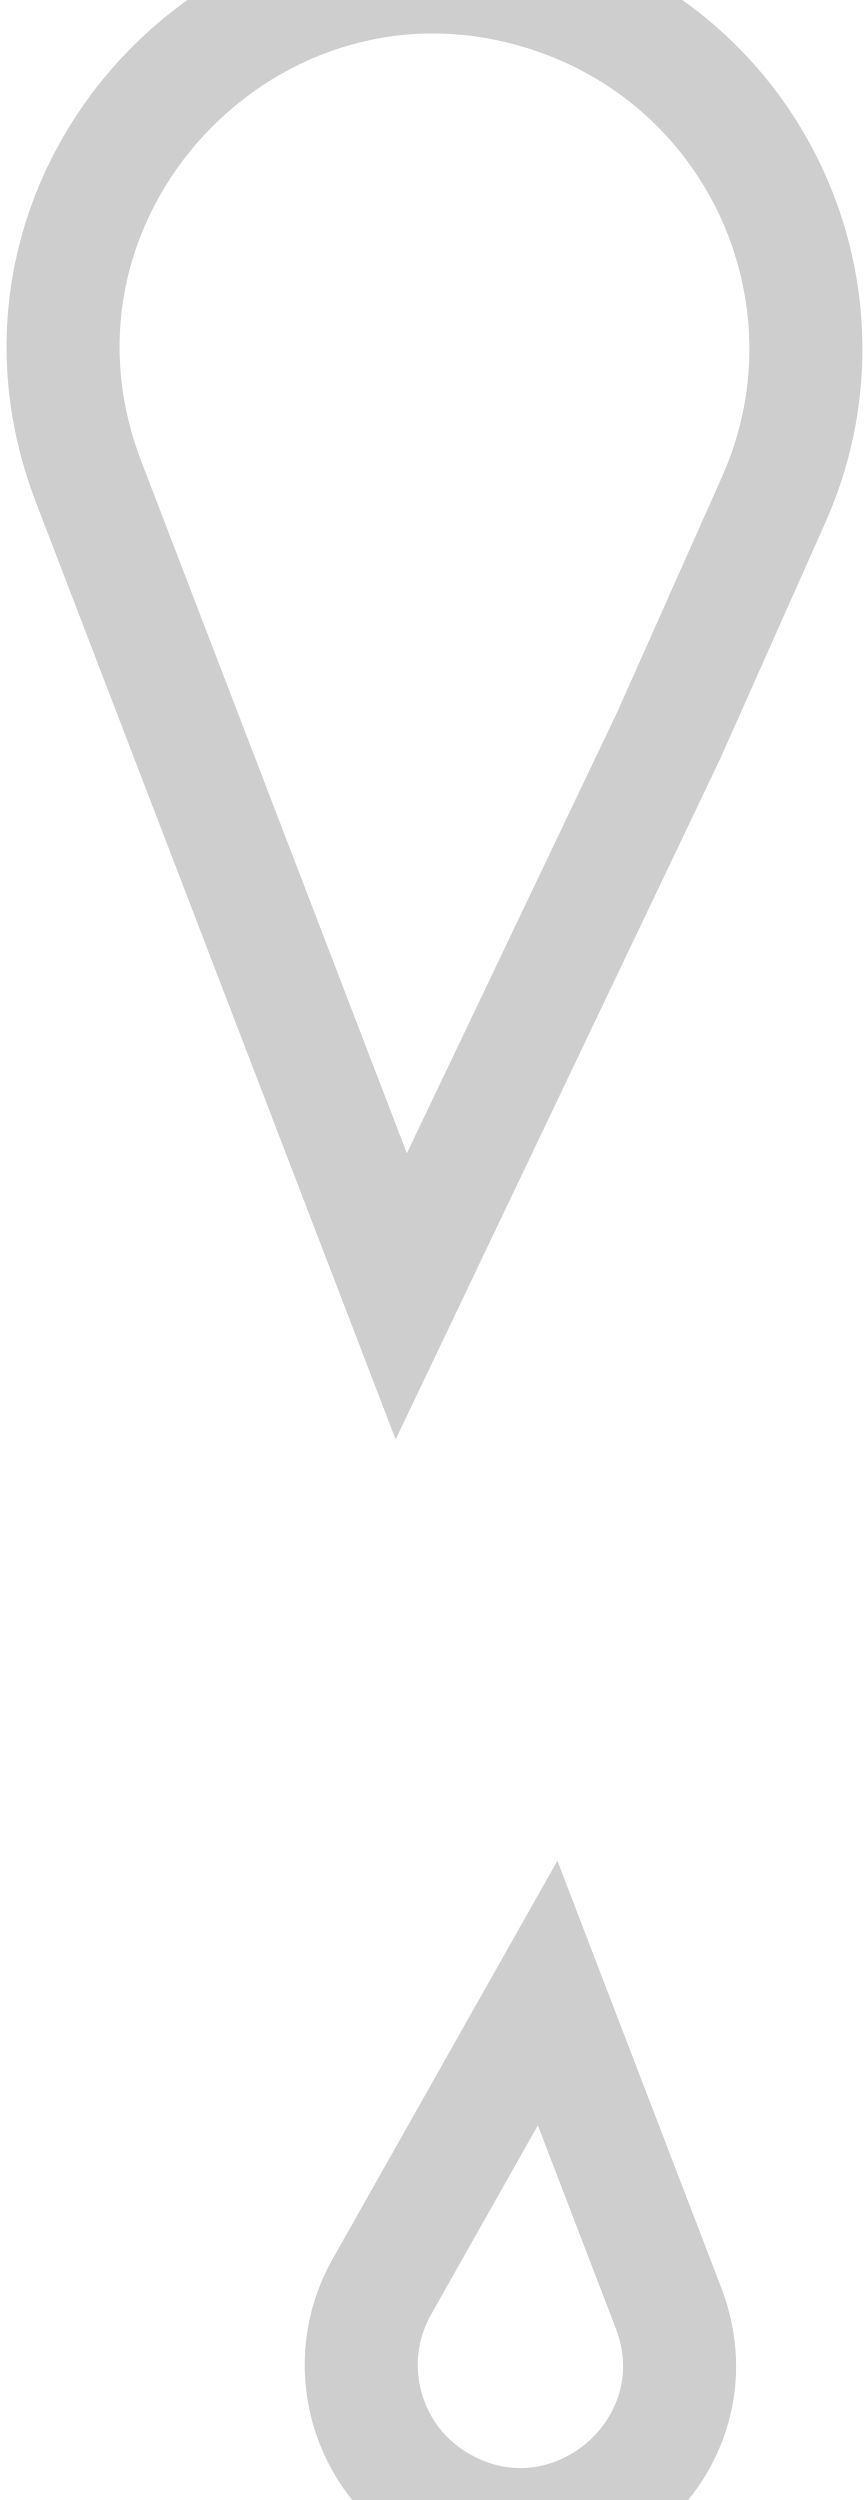
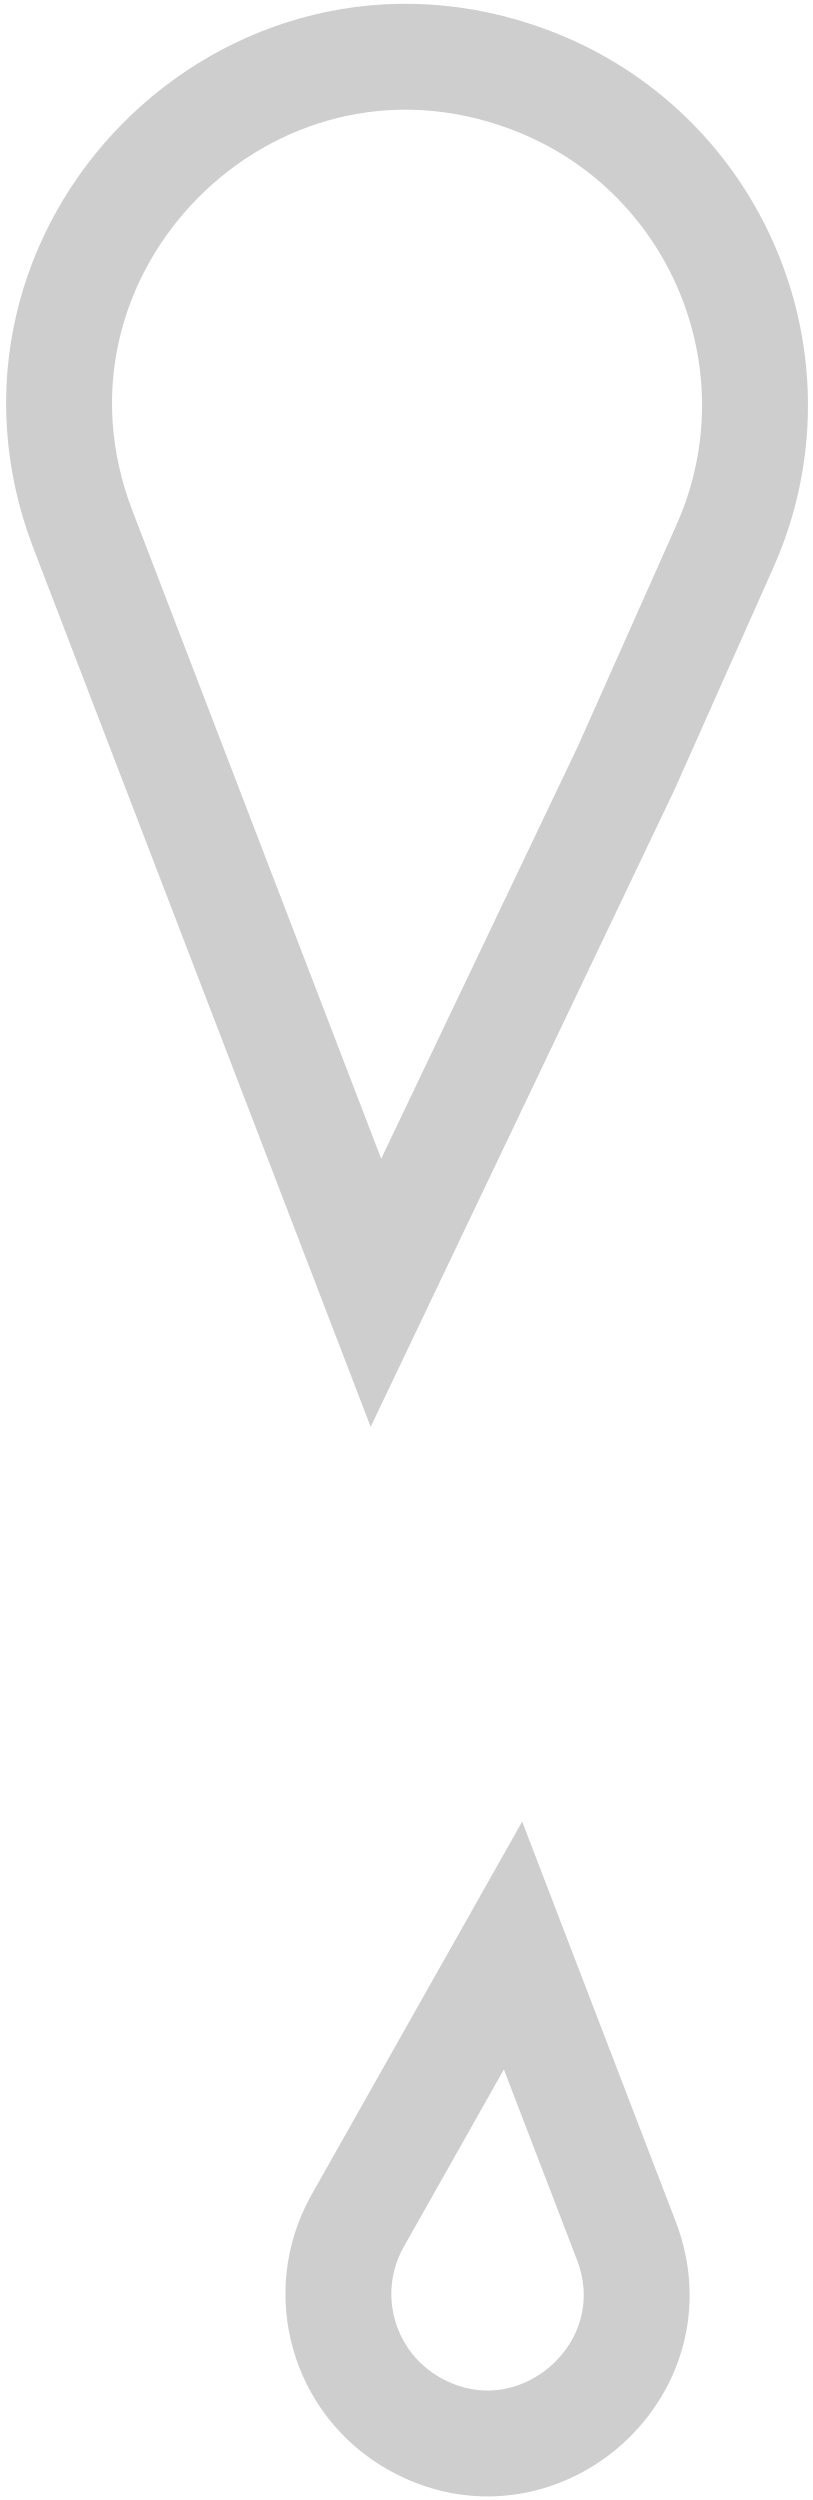
- <svg xmlns="http://www.w3.org/2000/svg" width="710" height="2048" viewBox="0 0 710 2048" fill="none">
-   <path d="M547.668 1890.78C591.44 2004.81 468.239 2110.92 361.959 2050.72C299.462 2015.32 277.439 1936 312.742 1873.44L448.607 1632.72L547.668 1890.78ZM72.53 394.581C-21.336 150.051 217.463 -90.742 462.765 1.088C626.727 62.469 705.044 249.341 633.835 409.279L547.648 602.858L328.717 1061.97L72.53 394.581Z" stroke="#151515" stroke-opacity="0.21" stroke-width="92.61" />
+ <svg xmlns="http://www.w3.org/2000/svg" width="561" height="1727" viewBox="0 0 561 1727" fill="none">
+   <path d="M432.658 1547.83C467.238 1637.92 369.909 1721.74 285.947 1674.18C236.96 1646.44 219.451 1584.53 246.421 1535.3L247.067 1534.14L354.4 1343.96L432.658 1547.83ZM57.299 365.834C-16.855 172.655 171.796 -17.571 365.585 54.975C495.115 103.465 556.985 251.094 500.73 377.446L432.645 530.364L259.687 893.073L57.299 365.834Z" stroke="#151515" stroke-opacity="0.21" stroke-width="73.162" />
</svg>
